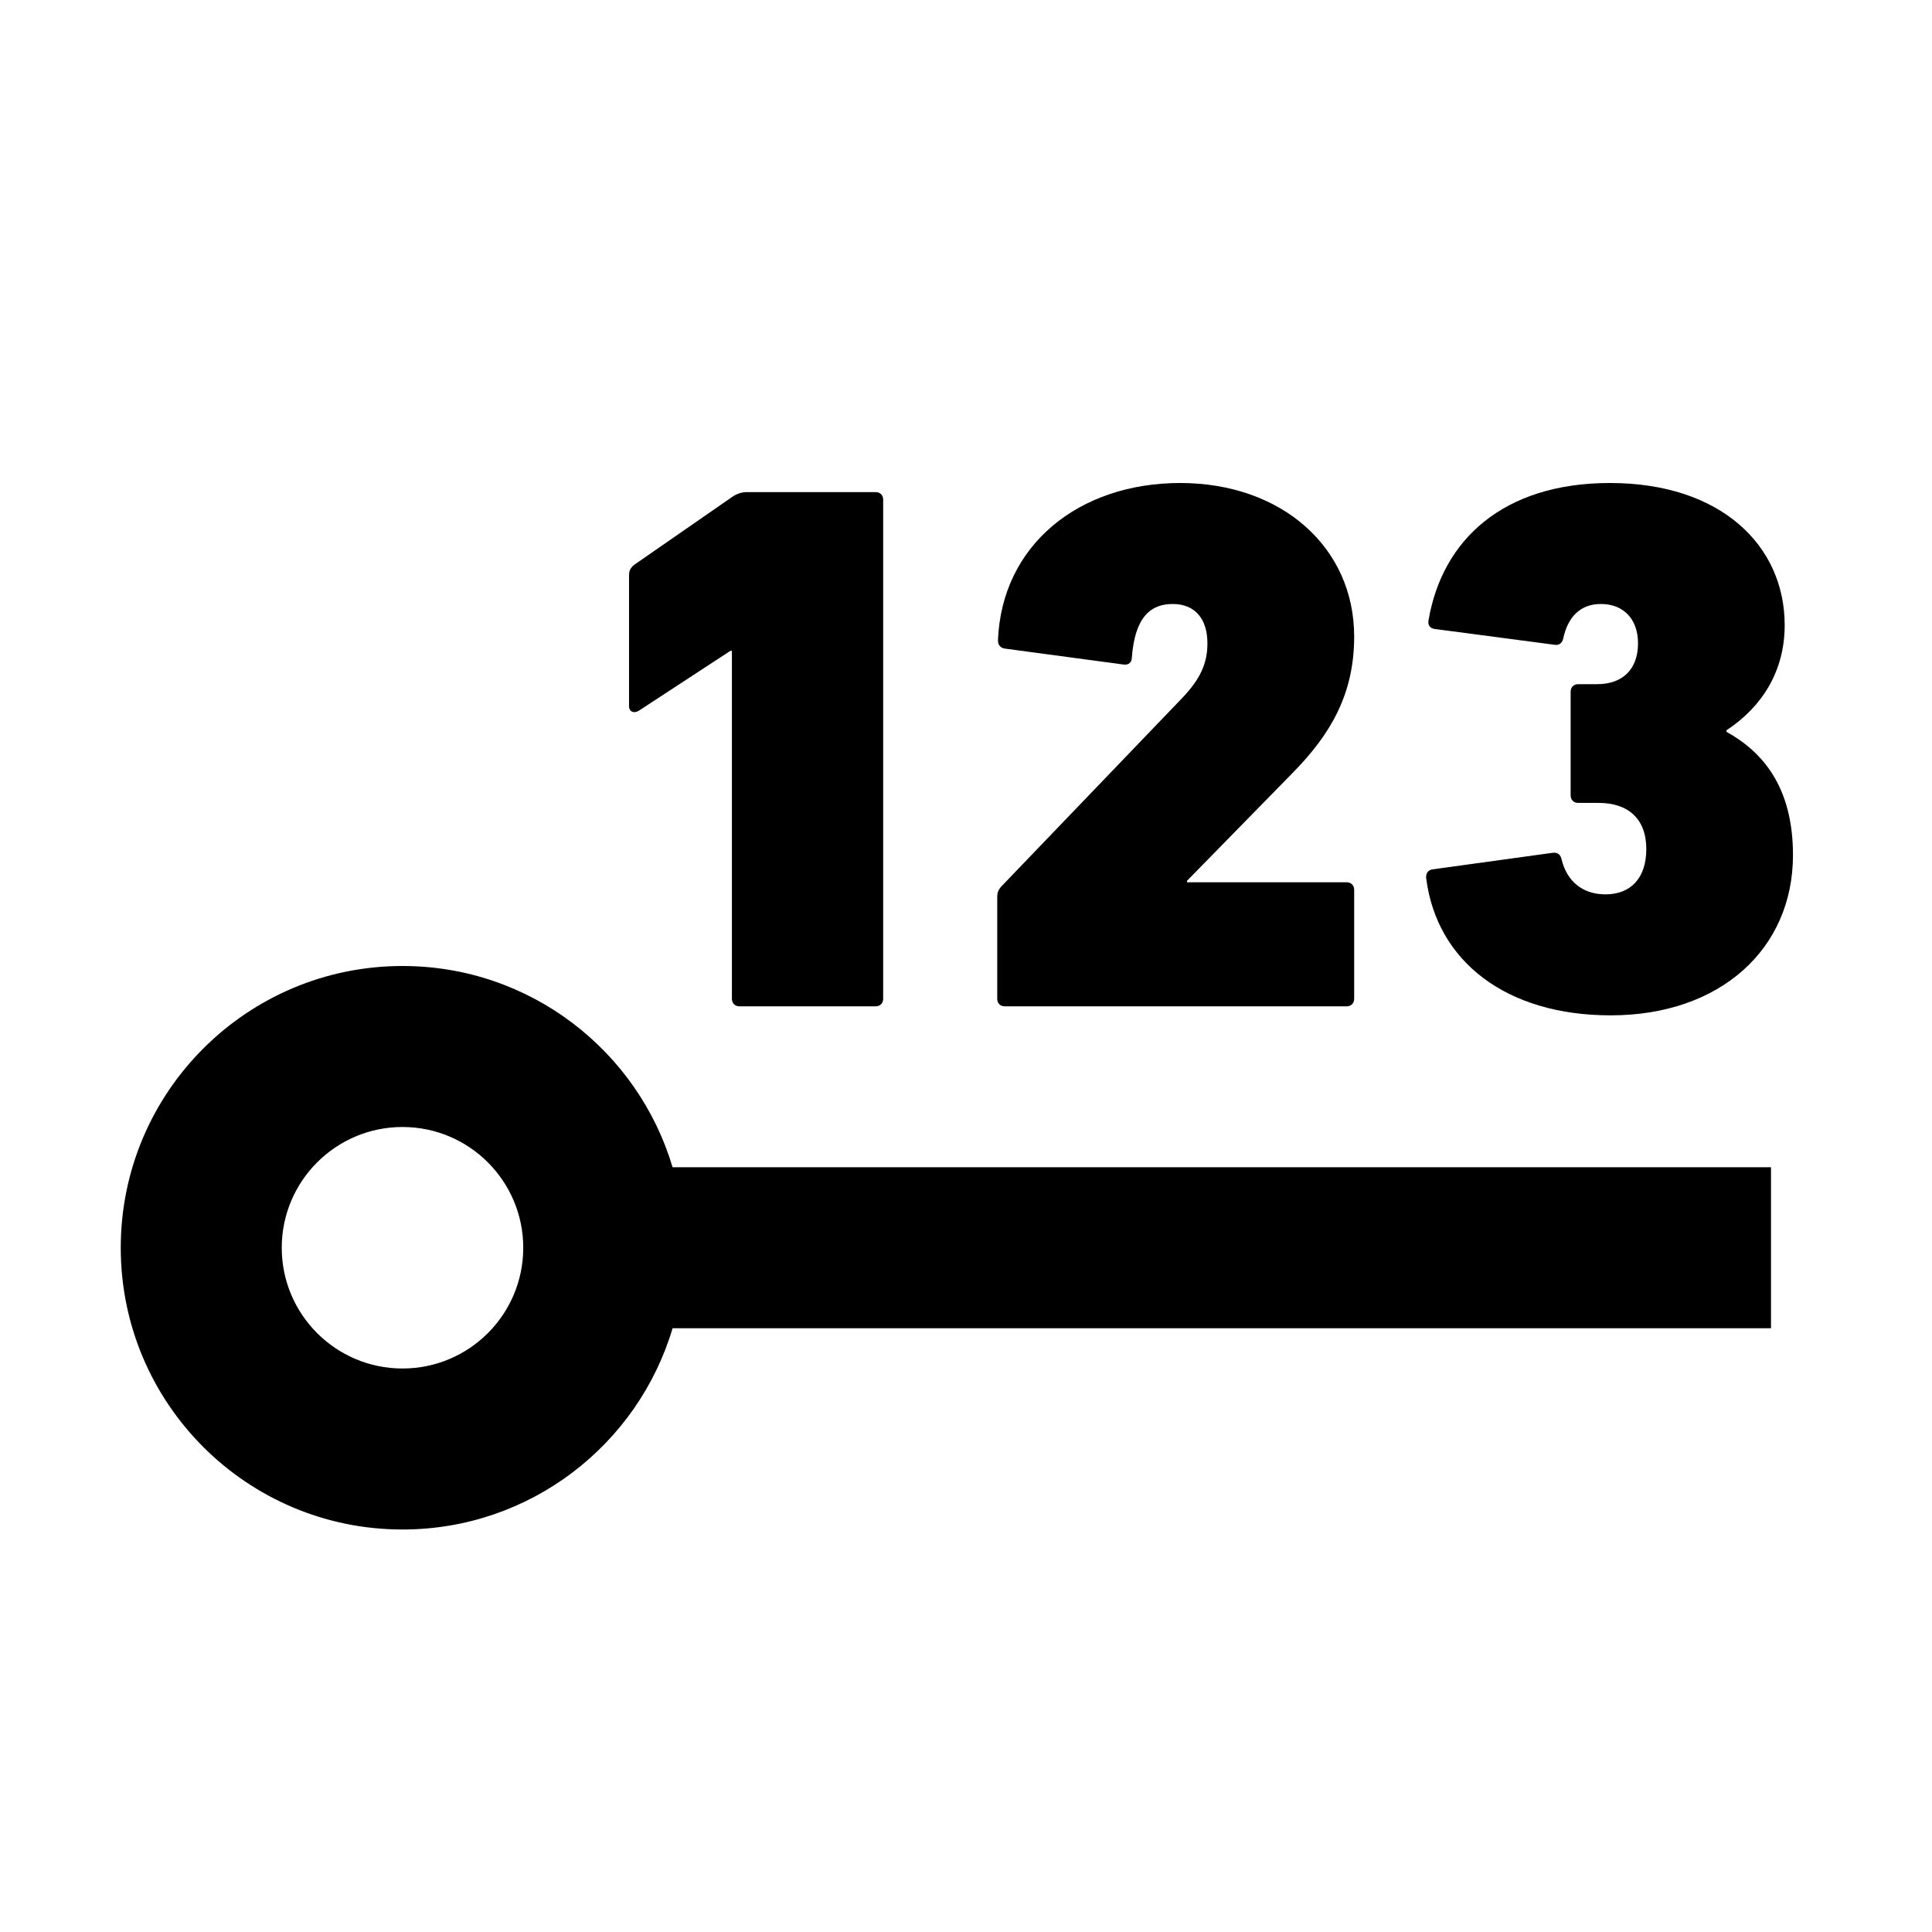
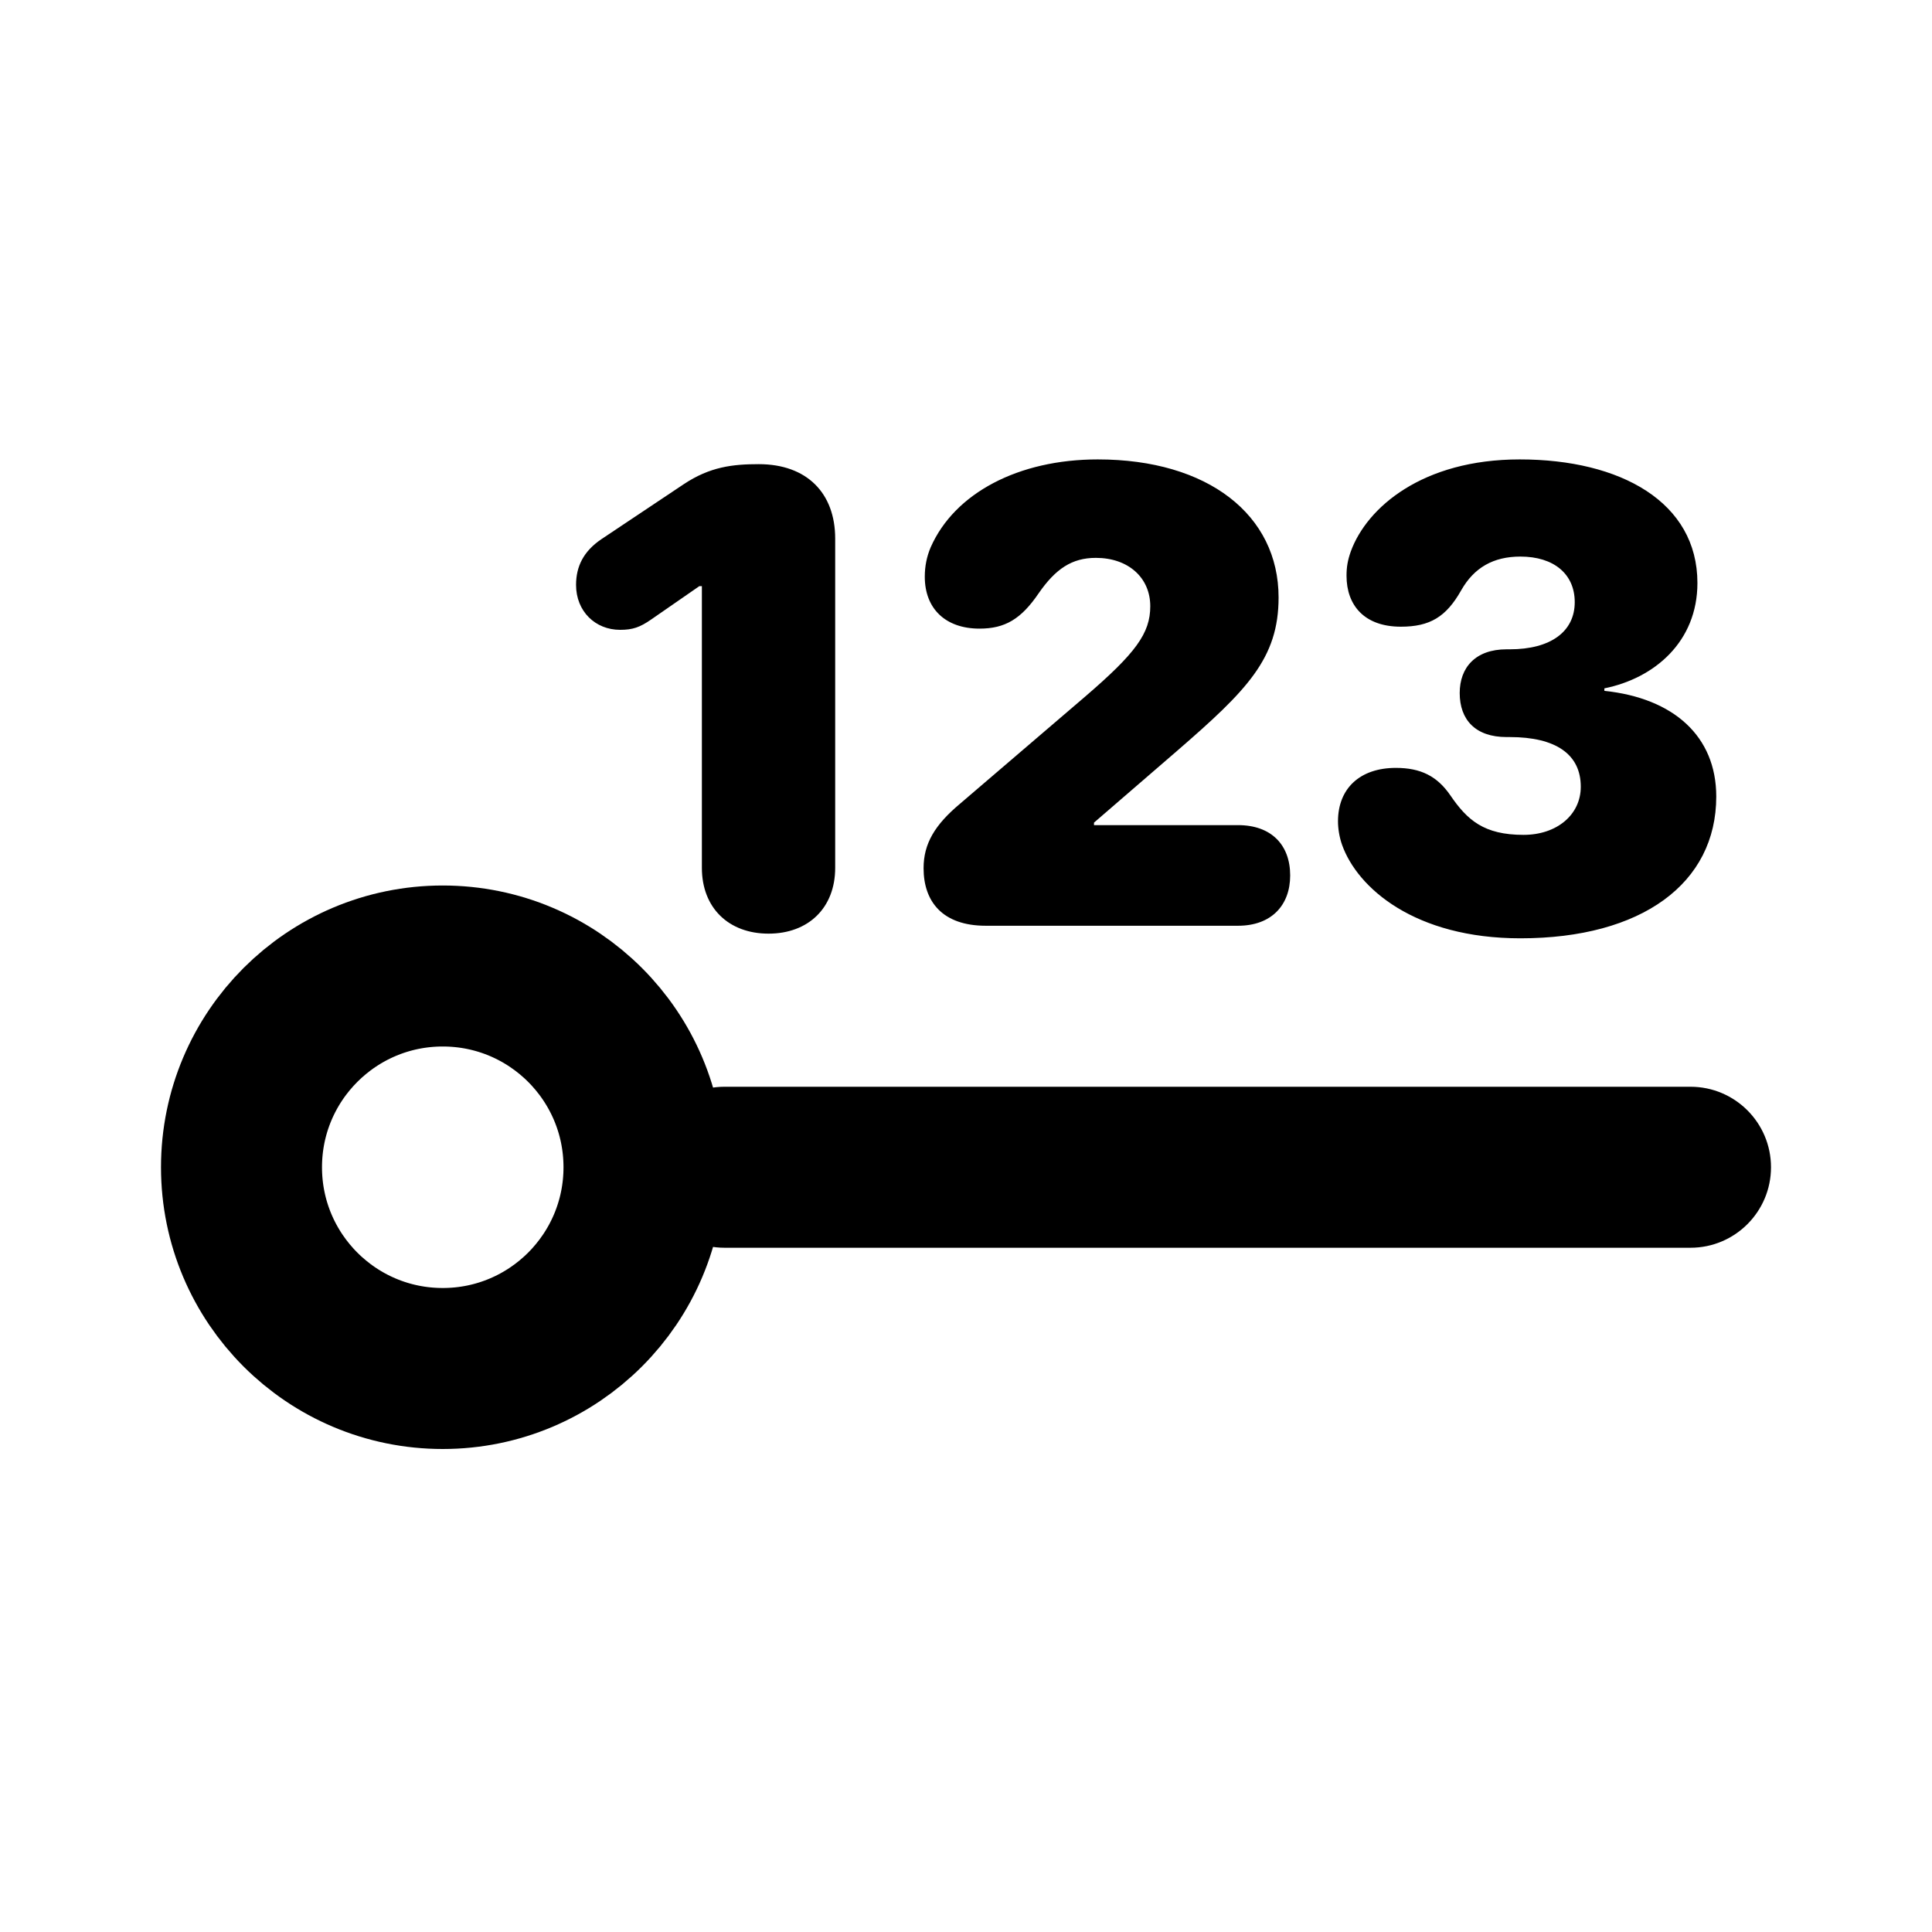
<svg xmlns="http://www.w3.org/2000/svg" width="24" height="24" viewBox="0 0 24 24" fill="none">
-   <path d="M12.482 12.501C12.425 12.501 12.388 12.463 12.388 12.407V11.148C12.388 11.092 12.397 11.063 12.435 11.016L14.68 8.677C14.915 8.433 14.999 8.236 14.999 7.992C14.999 7.682 14.84 7.503 14.567 7.503C14.295 7.503 14.098 7.663 14.06 8.17C14.06 8.226 14.022 8.264 13.957 8.255L12.482 8.057C12.425 8.048 12.397 8.01 12.397 7.954C12.444 6.77 13.402 6 14.661 6C15.92 6 16.822 6.798 16.822 7.907C16.822 8.621 16.531 9.119 16.061 9.598L14.746 10.941V10.96H16.728C16.784 10.96 16.822 10.998 16.822 11.054V12.407C16.822 12.463 16.784 12.501 16.728 12.501H12.482Z" fill="currentColor" />
-   <path d="M9.186 12.501C9.13 12.501 9.092 12.463 9.092 12.407V8.085H9.073L7.937 8.828C7.88 8.865 7.814 8.846 7.814 8.771V7.146C7.814 7.09 7.833 7.052 7.88 7.015L9.101 6.169C9.158 6.132 9.214 6.113 9.28 6.113H10.877C10.933 6.113 10.971 6.15 10.971 6.207V12.407C10.971 12.463 10.933 12.501 10.877 12.501H9.186Z" fill="currentColor" />
-   <path d="M17.717 10.913C17.849 11.937 18.703 12.613 20.009 12.613C21.371 12.613 22.273 11.787 22.273 10.622C22.273 9.767 21.888 9.335 21.447 9.091V9.072C21.888 8.781 22.17 8.339 22.17 7.766C22.17 6.78 21.381 6 20 6C18.675 6 17.914 6.705 17.745 7.71C17.736 7.766 17.764 7.804 17.82 7.813L19.314 8.01C19.37 8.02 19.408 7.982 19.418 7.935C19.474 7.672 19.624 7.503 19.887 7.503C20.16 7.503 20.348 7.682 20.348 7.992C20.348 8.311 20.16 8.499 19.84 8.499H19.605C19.549 8.499 19.511 8.536 19.511 8.593V9.88C19.511 9.936 19.549 9.974 19.605 9.974H19.859C20.225 9.974 20.451 10.171 20.451 10.547C20.451 10.913 20.253 11.11 19.944 11.11C19.652 11.11 19.464 10.941 19.399 10.678C19.389 10.622 19.352 10.584 19.286 10.594L17.792 10.8C17.736 10.81 17.708 10.857 17.717 10.913Z" fill="currentColor" />
-   <path fill-rule="evenodd" clip-rule="evenodd" d="M1.5 15.5C1.5 13.567 3.067 12 5 12C6.586 12 7.925 13.054 8.355 14.5H22V16.5H8.355C7.925 17.946 6.586 19 5 19C3.067 19 1.5 17.433 1.5 15.5ZM5 14C4.172 14 3.5 14.672 3.5 15.5C3.5 16.328 4.172 17 5 17C5.828 17 6.5 16.328 6.5 15.5C6.5 14.672 5.828 14 5 14Z" fill="currentColor" />
+   <circle cx="5.5" cy="14.5" r="2.5" transform="rotate(90 5.5 14.5)" stroke="black" stroke-width="2" />
+   <path fill-rule="evenodd" clip-rule="evenodd" d="M22 14.5C22 15.052 21.552 15.5 21 15.5L9 15.5C8.448 15.5 8 15.052 8 14.5V14.5C8 13.948 8.448 13.5 9 13.5L21 13.5C21.552 13.5 22 13.948 22 14.5V14.5Z" fill="black" />
+   <path d="M9.547 11.598C9.051 11.598 8.719 11.277 8.719 10.781V7.281H8.688L8.09 7.695C7.949 7.793 7.859 7.824 7.703 7.824C7.395 7.824 7.156 7.594 7.156 7.266C7.156 7.035 7.25 6.848 7.469 6.699L8.492 6.016C8.82 5.797 9.105 5.766 9.426 5.766C10.023 5.766 10.375 6.125 10.375 6.691V10.781C10.375 11.277 10.043 11.598 9.547 11.598ZM12.246 11.5C11.707 11.5 11.473 11.199 11.473 10.785C11.473 10.48 11.613 10.246 11.926 9.984L13.477 8.656C14.109 8.113 14.289 7.867 14.289 7.531C14.289 7.176 14.016 6.93 13.613 6.93C13.316 6.93 13.113 7.066 12.902 7.371C12.684 7.691 12.484 7.809 12.168 7.809C11.746 7.809 11.488 7.562 11.488 7.164C11.488 7.035 11.512 6.914 11.562 6.797C11.859 6.125 12.652 5.707 13.637 5.707C15.008 5.707 15.883 6.398 15.883 7.422C15.883 8.18 15.492 8.574 14.617 9.332L13.59 10.219V10.25H15.379C15.793 10.25 16.027 10.496 16.027 10.875C16.027 11.246 15.793 11.5 15.379 11.5H12.246ZM18.887 11.656C17.574 11.656 16.863 11.031 16.672 10.496C16.637 10.398 16.621 10.289 16.621 10.203C16.621 9.793 16.895 9.539 17.34 9.539C17.648 9.539 17.852 9.641 18.016 9.879C18.227 10.188 18.434 10.371 18.926 10.371C19.34 10.371 19.637 10.121 19.637 9.773C19.637 9.371 19.328 9.156 18.754 9.156H18.715C18.328 9.156 18.133 8.941 18.133 8.609C18.133 8.293 18.328 8.066 18.715 8.066H18.754C19.266 8.066 19.562 7.844 19.562 7.48C19.562 7.133 19.305 6.914 18.887 6.914C18.551 6.914 18.312 7.051 18.152 7.332C17.965 7.664 17.762 7.785 17.402 7.785C16.949 7.785 16.727 7.52 16.727 7.152C16.727 7.043 16.742 6.957 16.781 6.848C16.98 6.305 17.668 5.707 18.879 5.707C20.133 5.707 21.086 6.238 21.086 7.242C21.086 7.973 20.551 8.426 19.93 8.551V8.582C20.789 8.672 21.32 9.145 21.32 9.895C21.32 10.973 20.395 11.656 18.887 11.656Z" fill="black" />
</svg>
